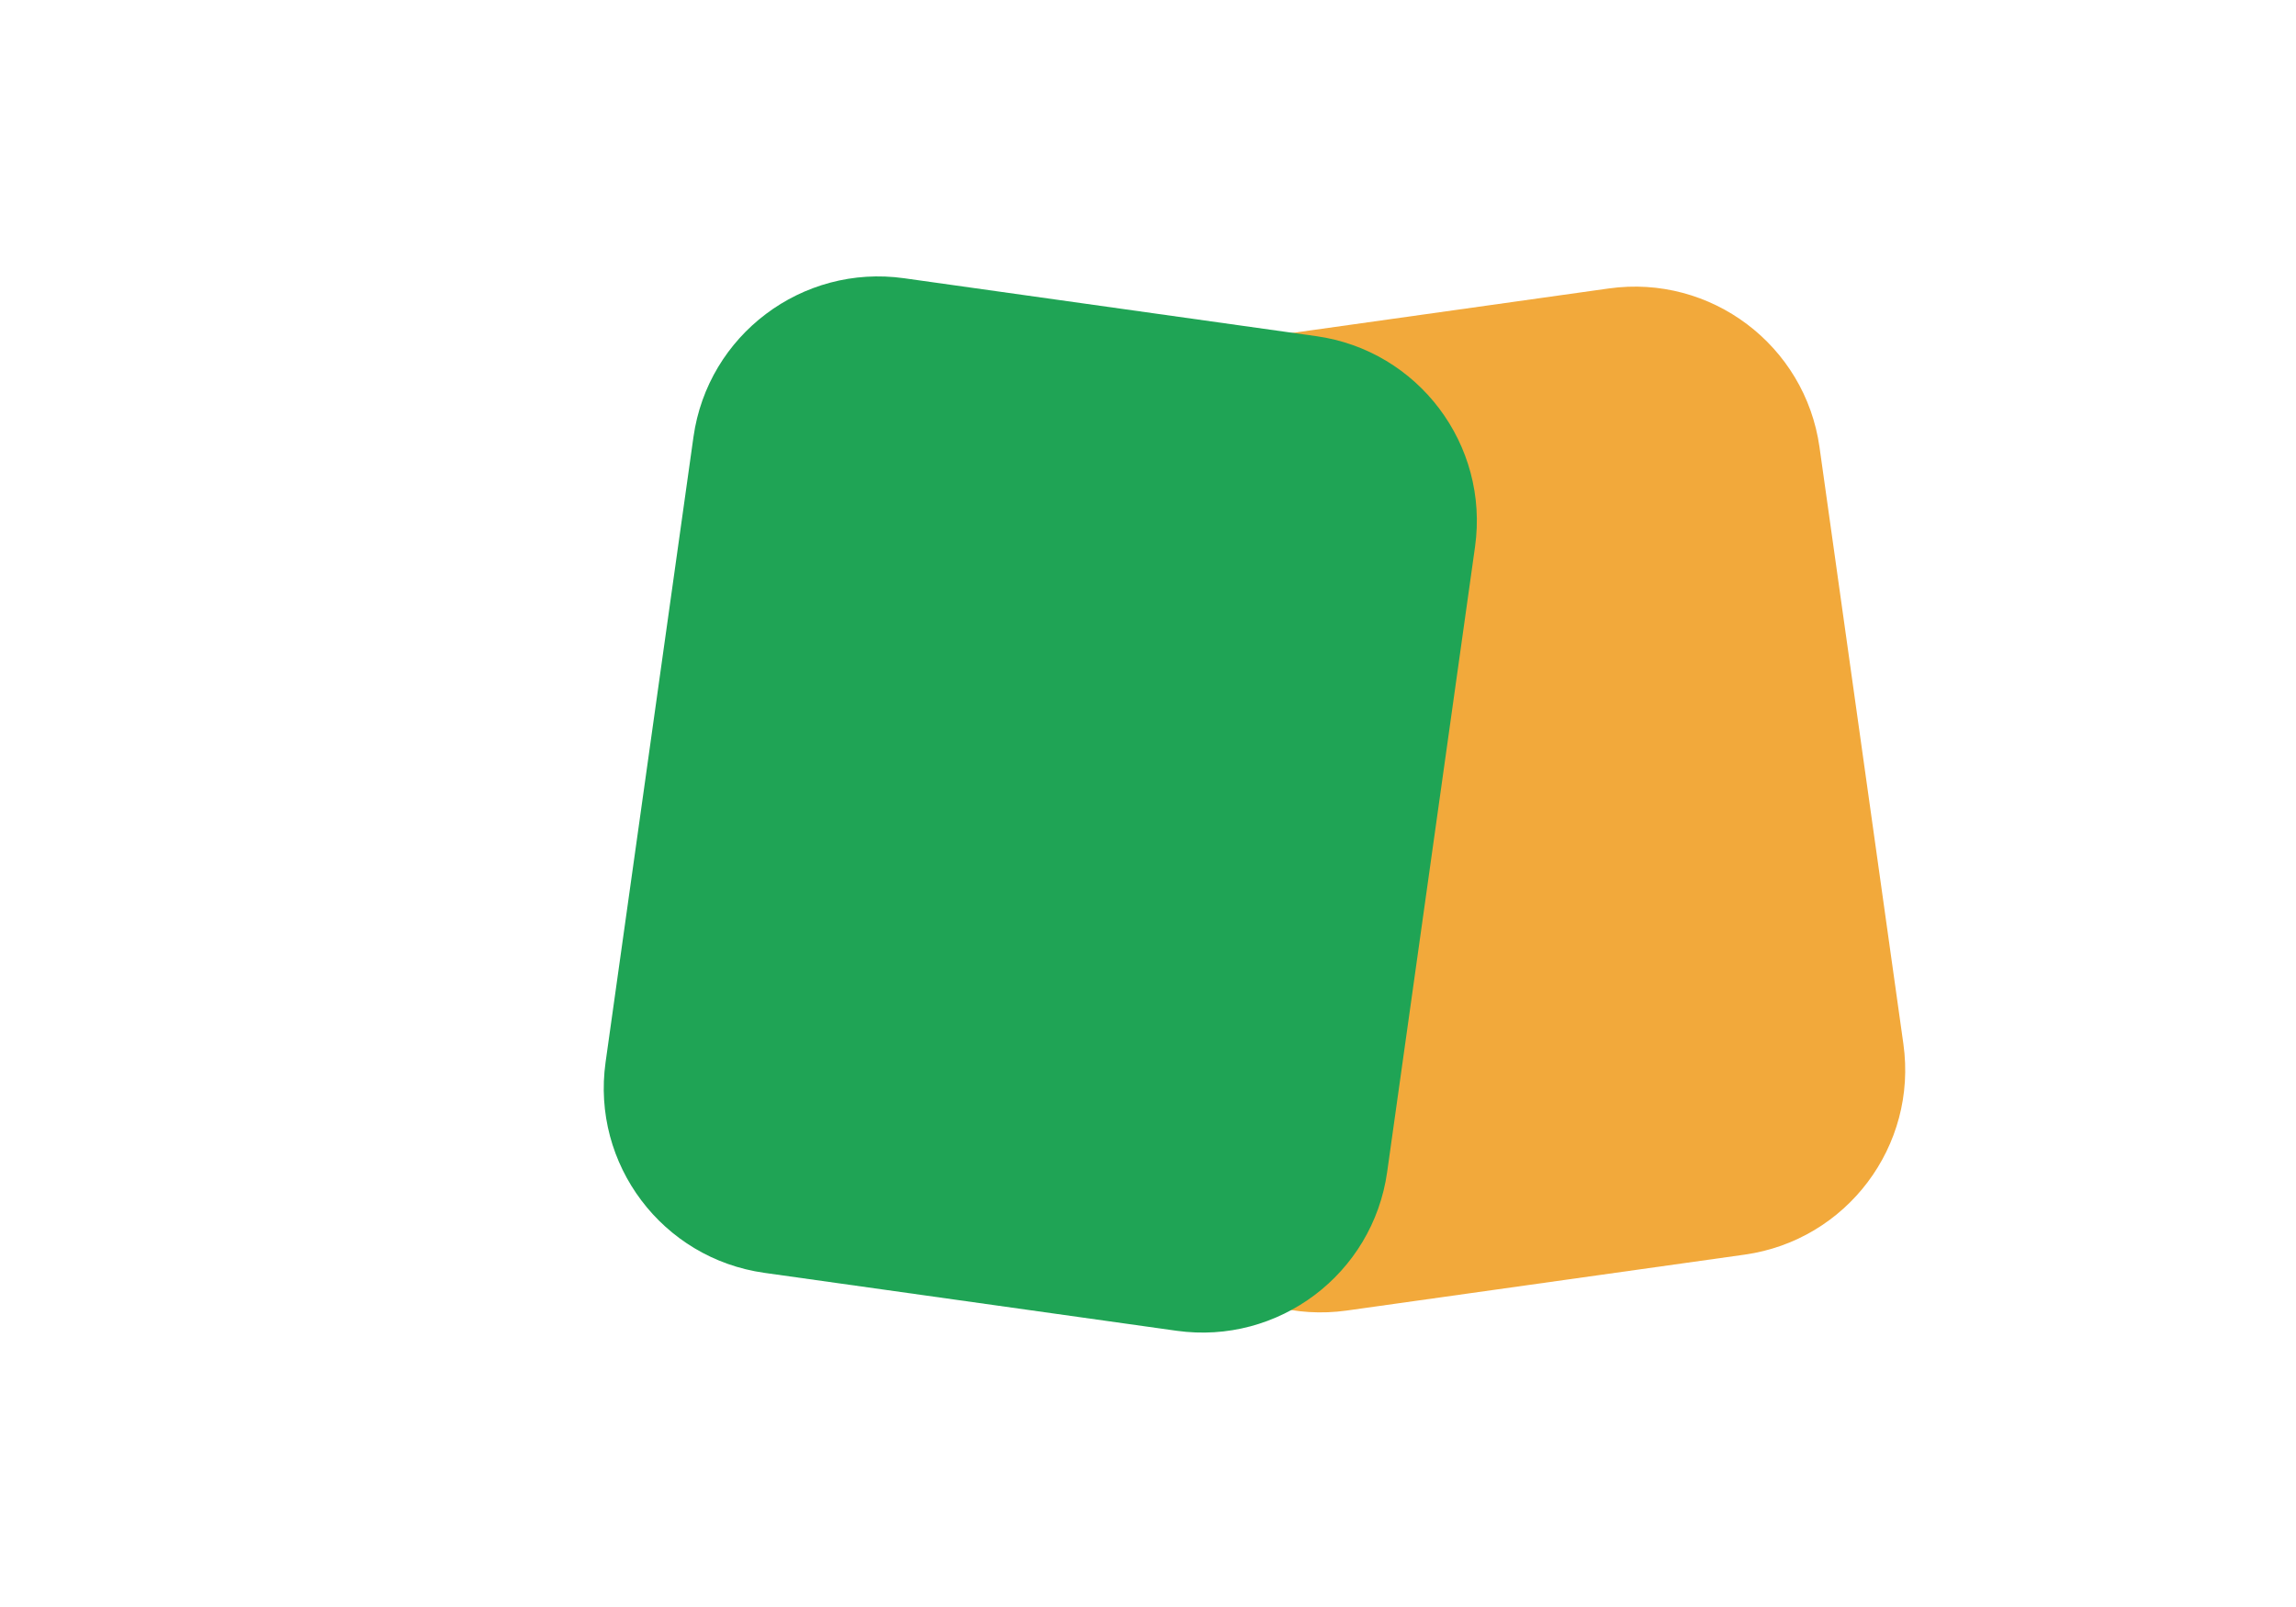
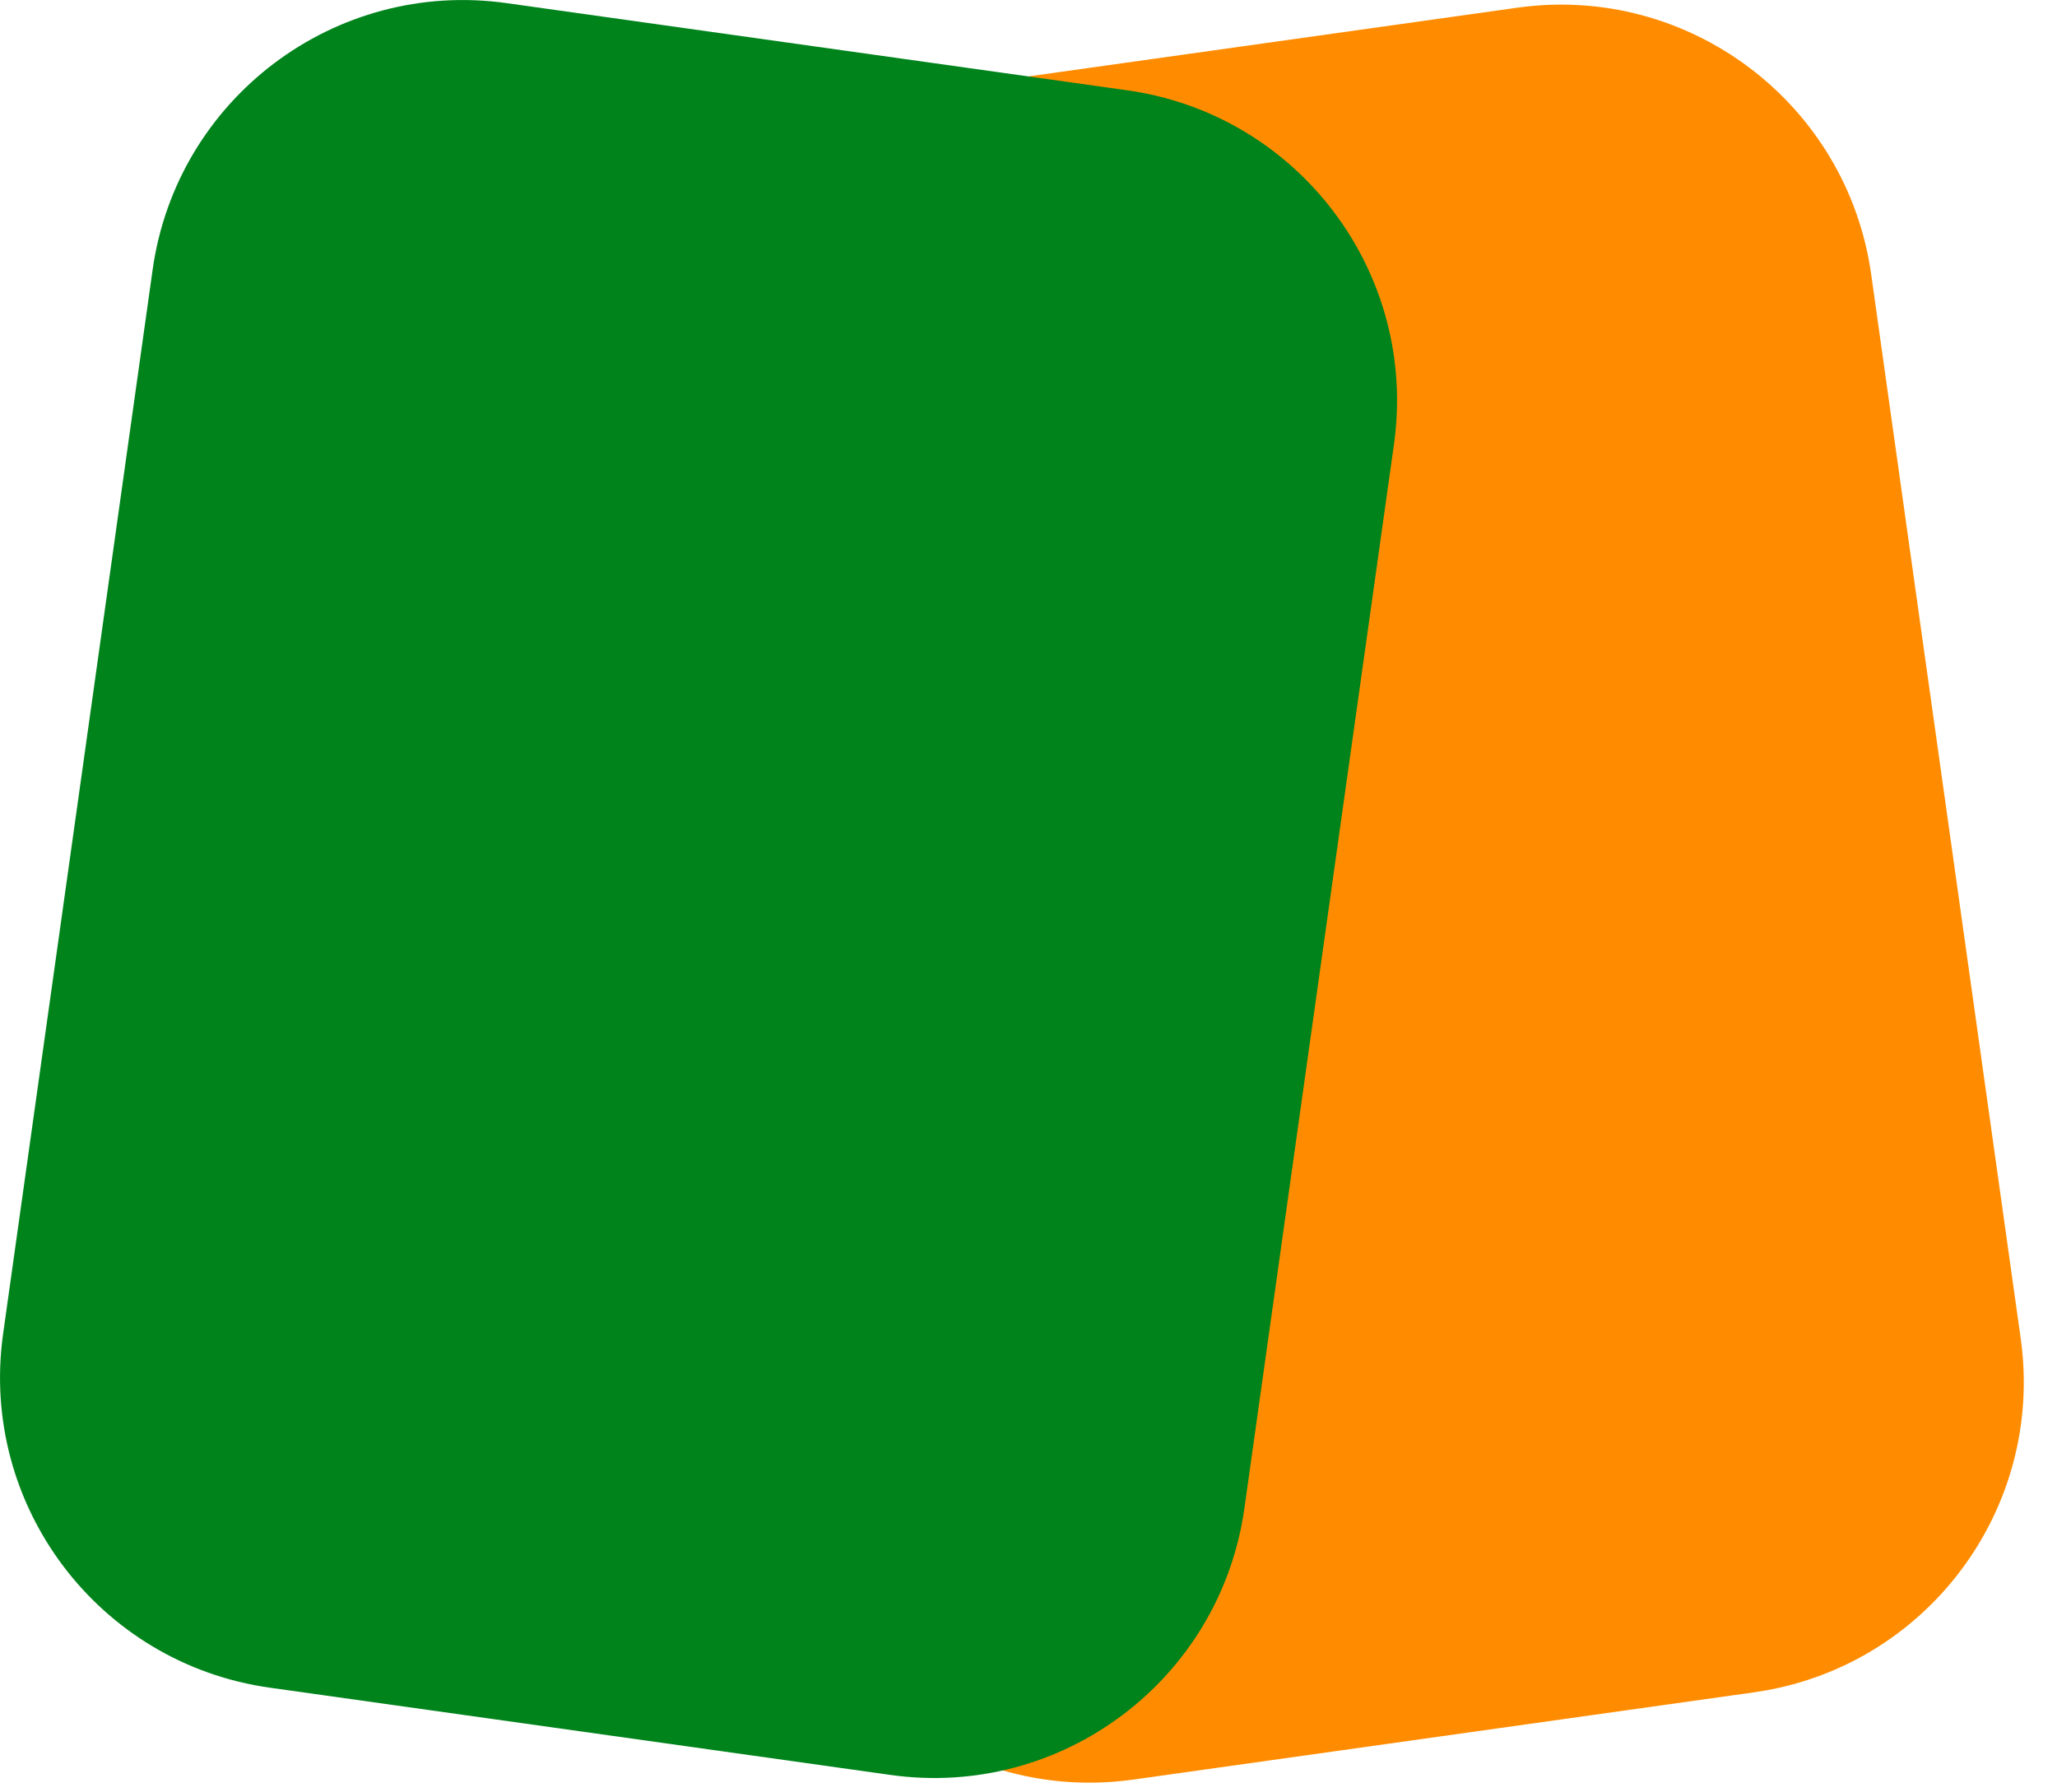
- <svg xmlns="http://www.w3.org/2000/svg" viewBox="0 0 160 112" role="img" aria-labelledby="title desc">
-   <g transform="rotate(-8 101 56)">
-     <rect x="76" y="22" width="54" height="68" rx="13" fill="#F2A93B" />
-   </g>
-   <g transform="rotate(8 72 56)">
-     <rect x="45" y="21" width="55" height="70" rx="13" fill="#1FA455" />
-   </g>
+ <svg xmlns="http://www.w3.org/2000/svg" viewBox="0 0 31 27" role="img" aria-labelledby="title desc">
+   <path d="M9.492 6.765C9.129 4.182 10.929 1.794 13.512 1.431L22.866 0.116C25.449 -0.247 27.837 1.553 28.2 4.136L30.453 20.171C30.816 22.754 29.017 25.142 26.434 25.505L17.08 26.82C14.497 27.183 12.109 25.383 11.746 22.8L9.492 6.765Z" fill="#FF8C00" />
+   <path d="M2.3 4.066C2.663 1.483 5.051 -0.316 7.634 0.047L16.988 1.361C19.571 1.724 21.371 4.112 21.008 6.695L18.754 22.73C18.391 25.313 16.003 27.113 13.42 26.75L4.066 25.435C1.483 25.072 -0.316 22.684 0.047 20.101L2.3 4.066Z" fill="#00831B" />
</svg>
